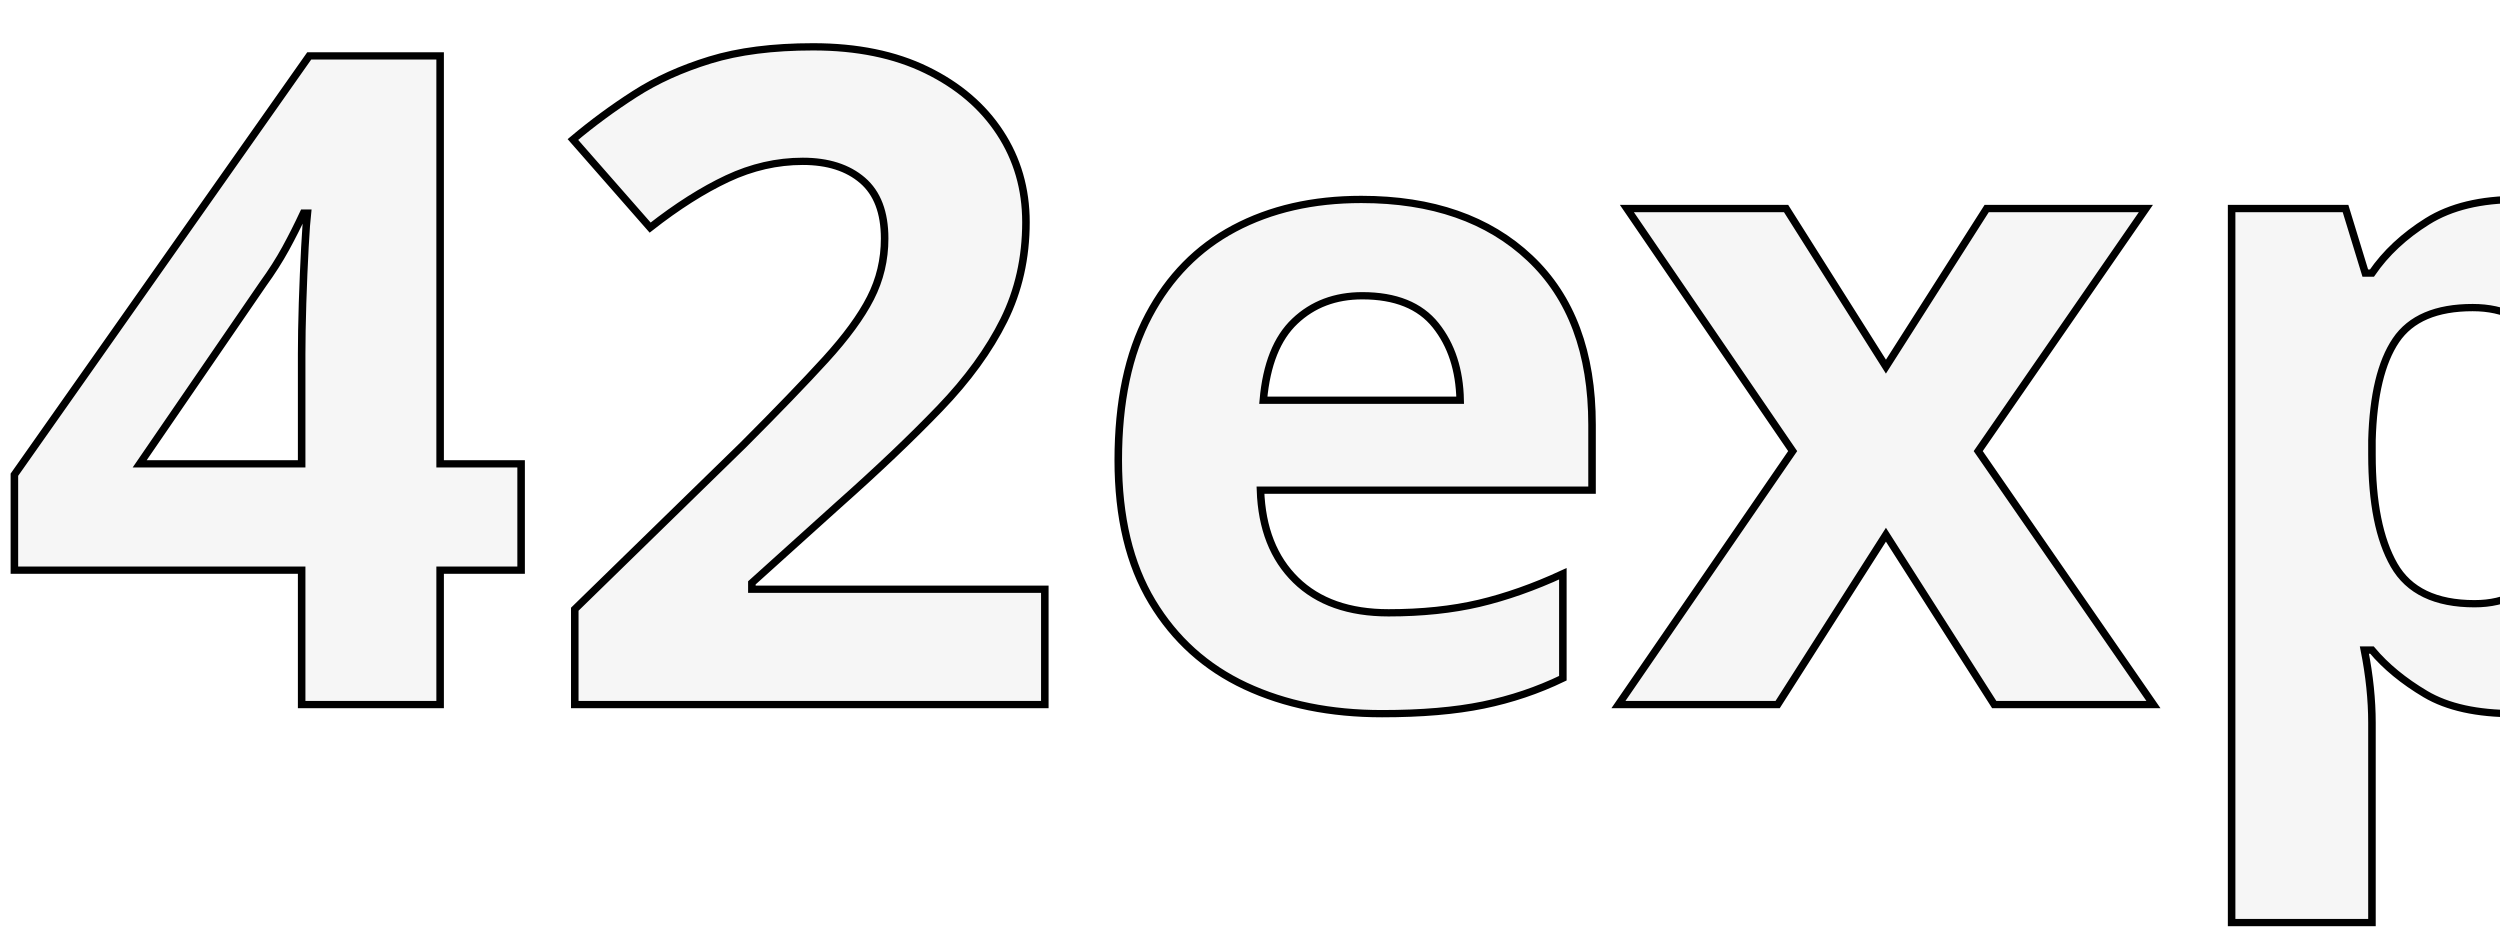
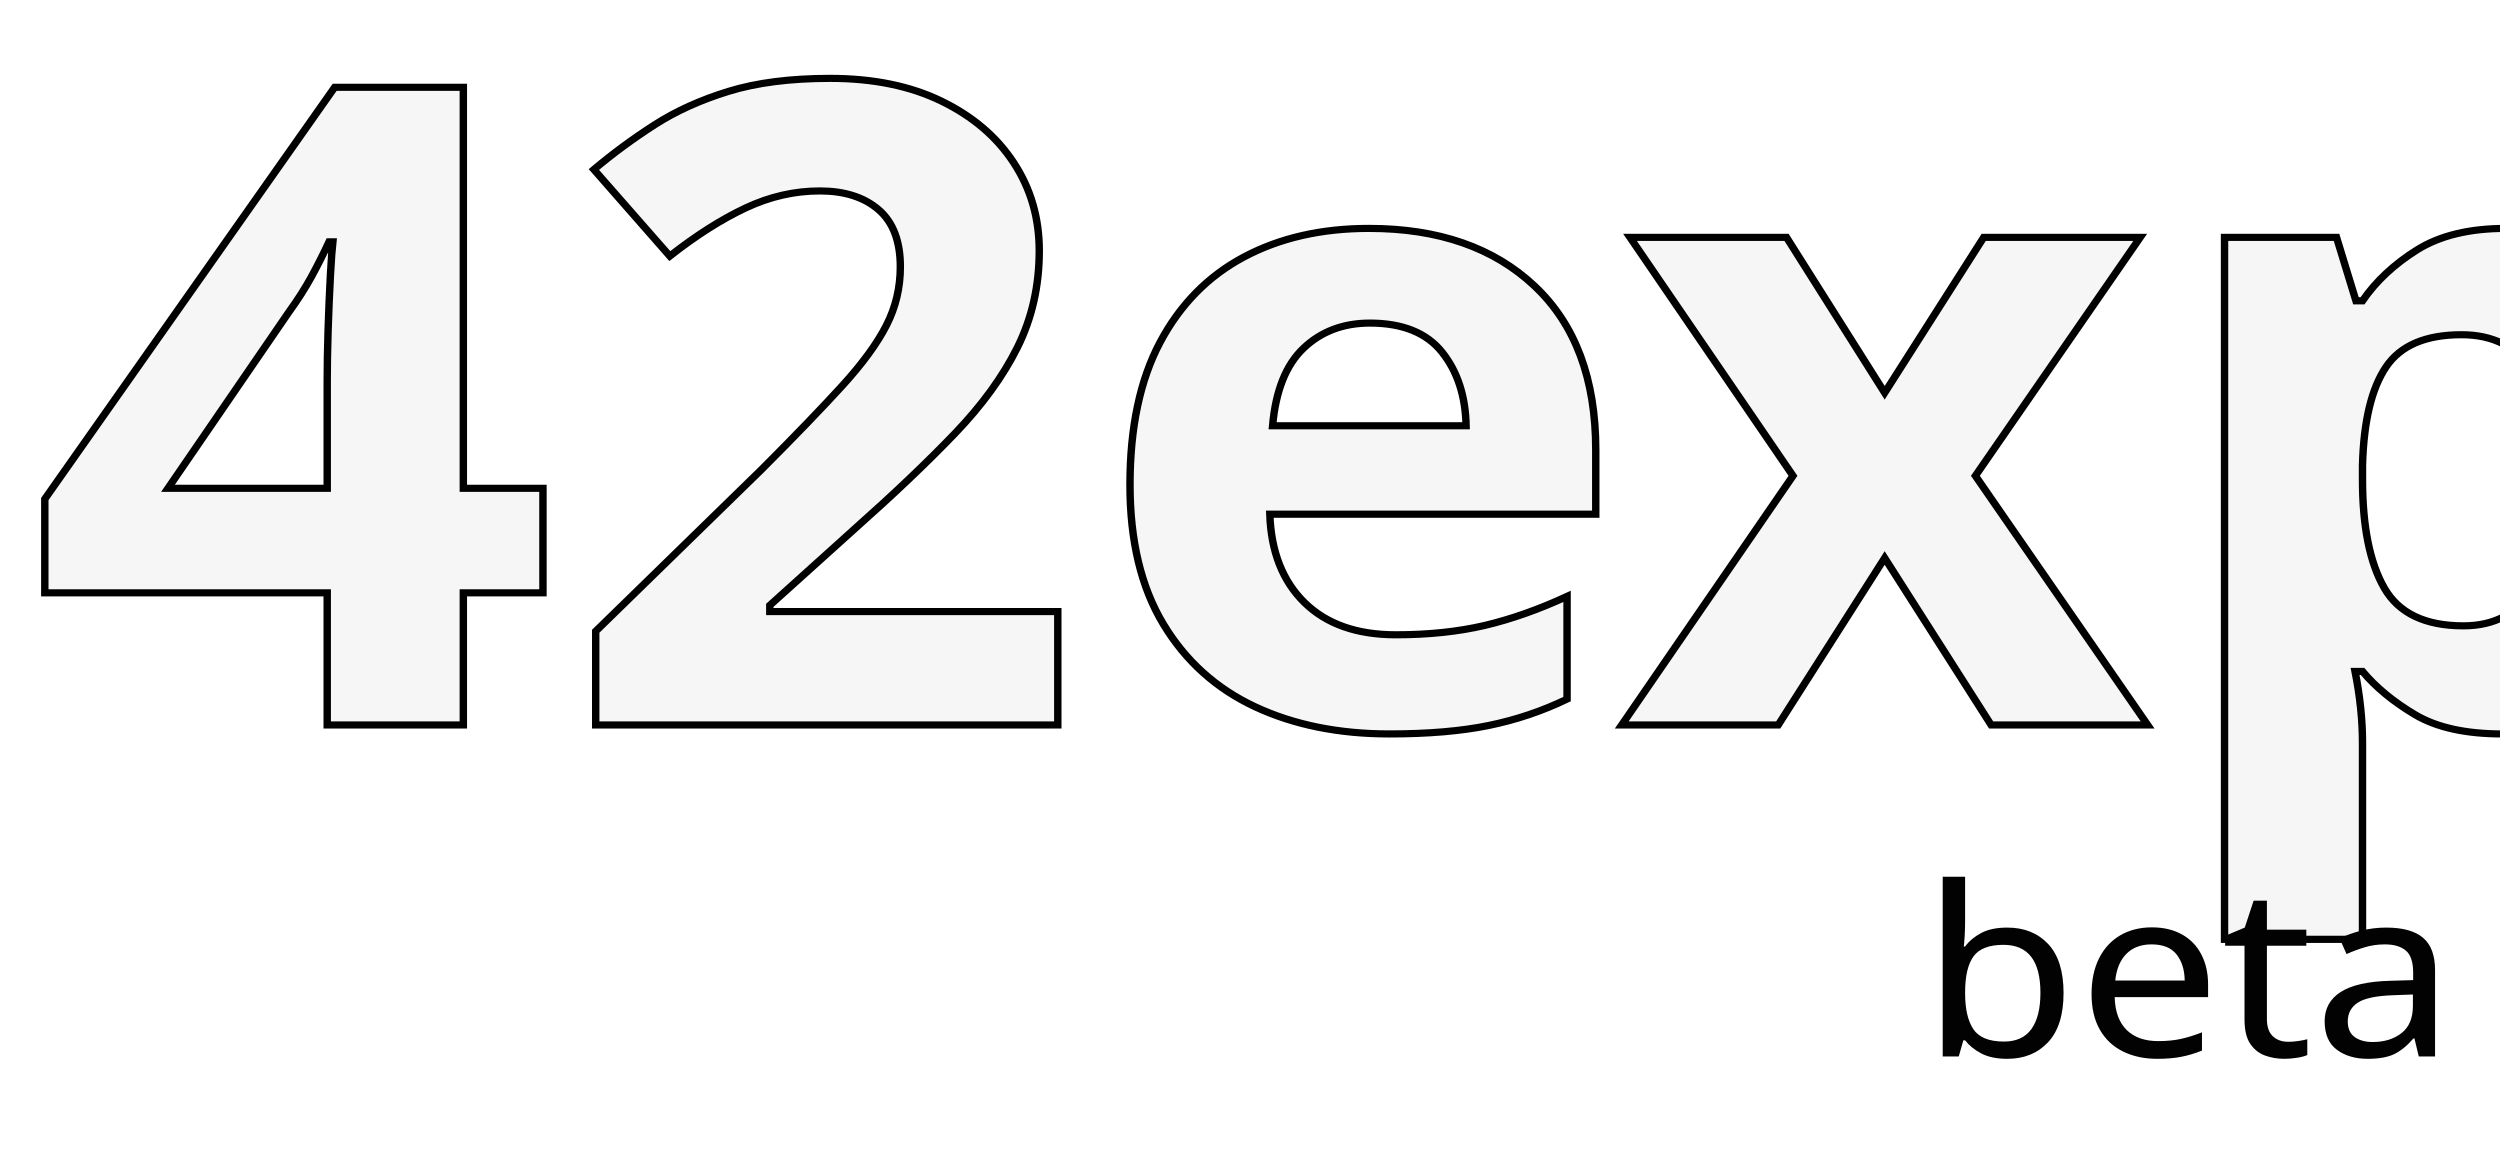
- <svg xmlns="http://www.w3.org/2000/svg" xmlns:ns1="http://www.openswatchbook.org/uri/2009/osb" xmlns:xlink="http://www.w3.org/1999/xlink" width="138.056mm" height="51.456mm" viewBox="0 0 489.177 182.325" id="svg2" version="1.1">
-   <defs id="defs4">
-     <linearGradient id="linearGradient4161" ns1:paint="gradient">
-       <stop style="stop-color:#000000;stop-opacity:1;" offset="0" id="stop4163" />
-       <stop style="stop-color:#000000;stop-opacity:0;" offset="1" id="stop4165" />
+ <svg xmlns="http://www.w3.org/2000/svg" xmlns:ns1="http://www.openswatchbook.org/uri/2009/osb" xmlns:xlink="http://www.w3.org/1999/xlink" width="140.432mm" height="64.659mm" viewBox="0 0 497.592 229.106" id="svg4171" version="1.1">
+   <defs id="defs4173">
+     <linearGradient id="linearGradient4851" ns1:paint="solid">
+       <stop style="stop-color:#f5f5f5;stop-opacity:1;" offset="0" id="stop4853" />
    </linearGradient>
-     <linearGradient id="linearGradient5608">
-       <stop style="stop-color:#000000;stop-opacity:1;" offset="0" id="stop5610" />
-       <stop style="stop-color:#000000;stop-opacity:0;" offset="1" id="stop5612" />
+     <linearGradient id="linearGradient4765" ns1:paint="gradient">
+       <stop style="stop-color:#000000;stop-opacity:1;" offset="0" id="stop4767" />
+       <stop style="stop-color:#000000;stop-opacity:0;" offset="1" id="stop4769" />
    </linearGradient>
-     <linearGradient id="linearGradient5592" ns1:paint="solid">
-       <stop style="stop-color:#52489c;stop-opacity:0;" offset="0" id="stop5594" />
+     <linearGradient id="linearGradient4759" ns1:paint="solid">
+       <stop style="stop-color:#000000;stop-opacity:1;" offset="0" id="stop4761" />
    </linearGradient>
-     <radialGradient xlink:href="#linearGradient5608" id="radialGradient5618" cx="271.503" cy="476.769" fx="271.503" fy="476.769" r="245.447" gradientTransform="matrix(1,0,0,0.3510139,0,309.4164)" gradientUnits="userSpaceOnUse" />
-     <radialGradient xlink:href="#linearGradient4161" id="radialGradient4171" cx="374.291" cy="580.013" fx="374.291" fy="580.013" r="248.881" gradientTransform="matrix(1,0,0,0.3599699,0,371.2255)" gradientUnits="userSpaceOnUse" />
+     <linearGradient id="linearGradient4743" ns1:paint="solid">
+       <stop style="stop-color:#020202;stop-opacity:1;" offset="0" id="stop4745" />
+     </linearGradient>
+     <linearGradient xlink:href="#linearGradient4743" id="linearGradient4885" gradientUnits="userSpaceOnUse" gradientTransform="matrix(0.7987156,0,0,0.7987156,141.9894,97.89675)" x1="451.27" y1="574.607" x2="575.805" y2="574.607" />
+     <linearGradient xlink:href="#linearGradient4851" id="linearGradient4887" gradientUnits="userSpaceOnUse" gradientTransform="translate(8.263855,-2.963484)" x1="493.763" y1="559.808" x2="594.029" y2="559.808" />
  </defs>
-   <g id="layer1" transform="translate(-105.0635,-440.442)">
-     <flowRoot xml:space="preserve" id="flowRoot4136" style="font-style:normal;font-weight:normal;font-size:27.5px;line-height:125%;font-family:sans-serif;letter-spacing:0px;word-spacing:0px;fill:#000000;fill-opacity:1;stroke:none;stroke-width:1px;stroke-linecap:butt;stroke-linejoin:miter;stroke-opacity:1">
-       <flowRegion id="flowRegion4138">
-         <rect id="rect4140" width="540" height="277.143" x="151.429" y="260.934" style="font-size:27.5px" />
-       </flowRegion>
-       <flowPara id="flowPara4142" />
-     </flowRoot>
-     <text xml:space="preserve" style="font-style:normal;font-weight:normal;font-size:80.445px;line-height:125%;font-family:sans-serif;letter-spacing:0px;word-spacing:0px;opacity:1;fill:#f5f5f5;fill-opacity:0.805;stroke:#000000;stroke-width:1.449;stroke-linecap:square;stroke-linejoin:miter;stroke-miterlimit:4;stroke-dasharray:none;stroke-dashoffset:0;stroke-opacity:1" x="102.873" y="588.842" id="text4144" transform="scale(1.018222,0.9821043)">
-       <tspan id="tspan4146" x="102.873" y="588.842" style="font-style:normal;font-variant:normal;font-weight:bold;font-stretch:normal;font-size:181.001px;font-family:Asap;-inkscape-font-specification:'Asap Bold';fill:#f5f5f5;fill-opacity:0.805;stroke:#000000;stroke-width:1.449;stroke-linecap:square;stroke-linejoin:miter;stroke-miterlimit:4;stroke-dasharray:none;stroke-dashoffset:0;stroke-opacity:1">42exp</tspan>
+   <g id="layer1" transform="translate(-134.1895,-344.1123)">
+     <text xml:space="preserve" style="font-style:normal;font-weight:normal;font-size:80.445px;line-height:125%;font-family:sans-serif;letter-spacing:0px;word-spacing:0px;opacity:1;fill:#f5f5f5;fill-opacity:0.805;stroke:#000000;stroke-width:1.449;stroke-linecap:square;stroke-linejoin:miter;stroke-miterlimit:4;stroke-dasharray:none;stroke-dashoffset:0;stroke-opacity:1" x="137.468" y="497.309" id="text4144" transform="scale(1.018222,0.9821043)">
+       <tspan id="tspan4146" x="137.468" y="497.309" style="font-style:normal;font-variant:normal;font-weight:bold;font-stretch:normal;font-size:181.001px;font-family:Asap;-inkscape-font-specification:'Asap Bold';fill:#f5f5f5;fill-opacity:0.805;stroke:#000000;stroke-width:1.449;stroke-linecap:square;stroke-linejoin:miter;stroke-miterlimit:4;stroke-dasharray:none;stroke-dashoffset:0;stroke-opacity:1">42exp</tspan>
+     </text>
+     <text xml:space="preserve" style="font-style:normal;font-weight:normal;font-size:80px;line-height:125%;font-family:sans-serif;letter-spacing:0px;word-spacing:0px;fill:#000000;fill-opacity:1;stroke:none;stroke-width:1px;stroke-linecap:butt;stroke-linejoin:miter;stroke-opacity:1" x="442.857" y="552.362" id="text4749">
+       <tspan id="tspan4751" x="442.857" y="552.362" />
+       <tspan x="442.857" y="652.362" id="tspan4753" />
+     </text>
+     <text xml:space="preserve" style="font-style:normal;font-weight:normal;font-size:48.828px;line-height:125%;font-family:sans-serif;letter-spacing:0px;word-spacing:0px;fill:url(#linearGradient4885);fill-opacity:1;stroke:url(#linearGradient4887);stroke-width:0.799px;stroke-linecap:butt;stroke-linejoin:miter;stroke-opacity:0" x="498.015" y="575.024" id="text4755" transform="scale(1.037219,0.9641164)">
+       <tspan id="tspan4757" x="498.015" y="575.024" style="fill:url(#linearGradient4885);fill-opacity:1;stroke:url(#linearGradient4887);stroke-width:0.799px;stroke-opacity:0">beta</tspan>
    </text>
  </g>
</svg>
